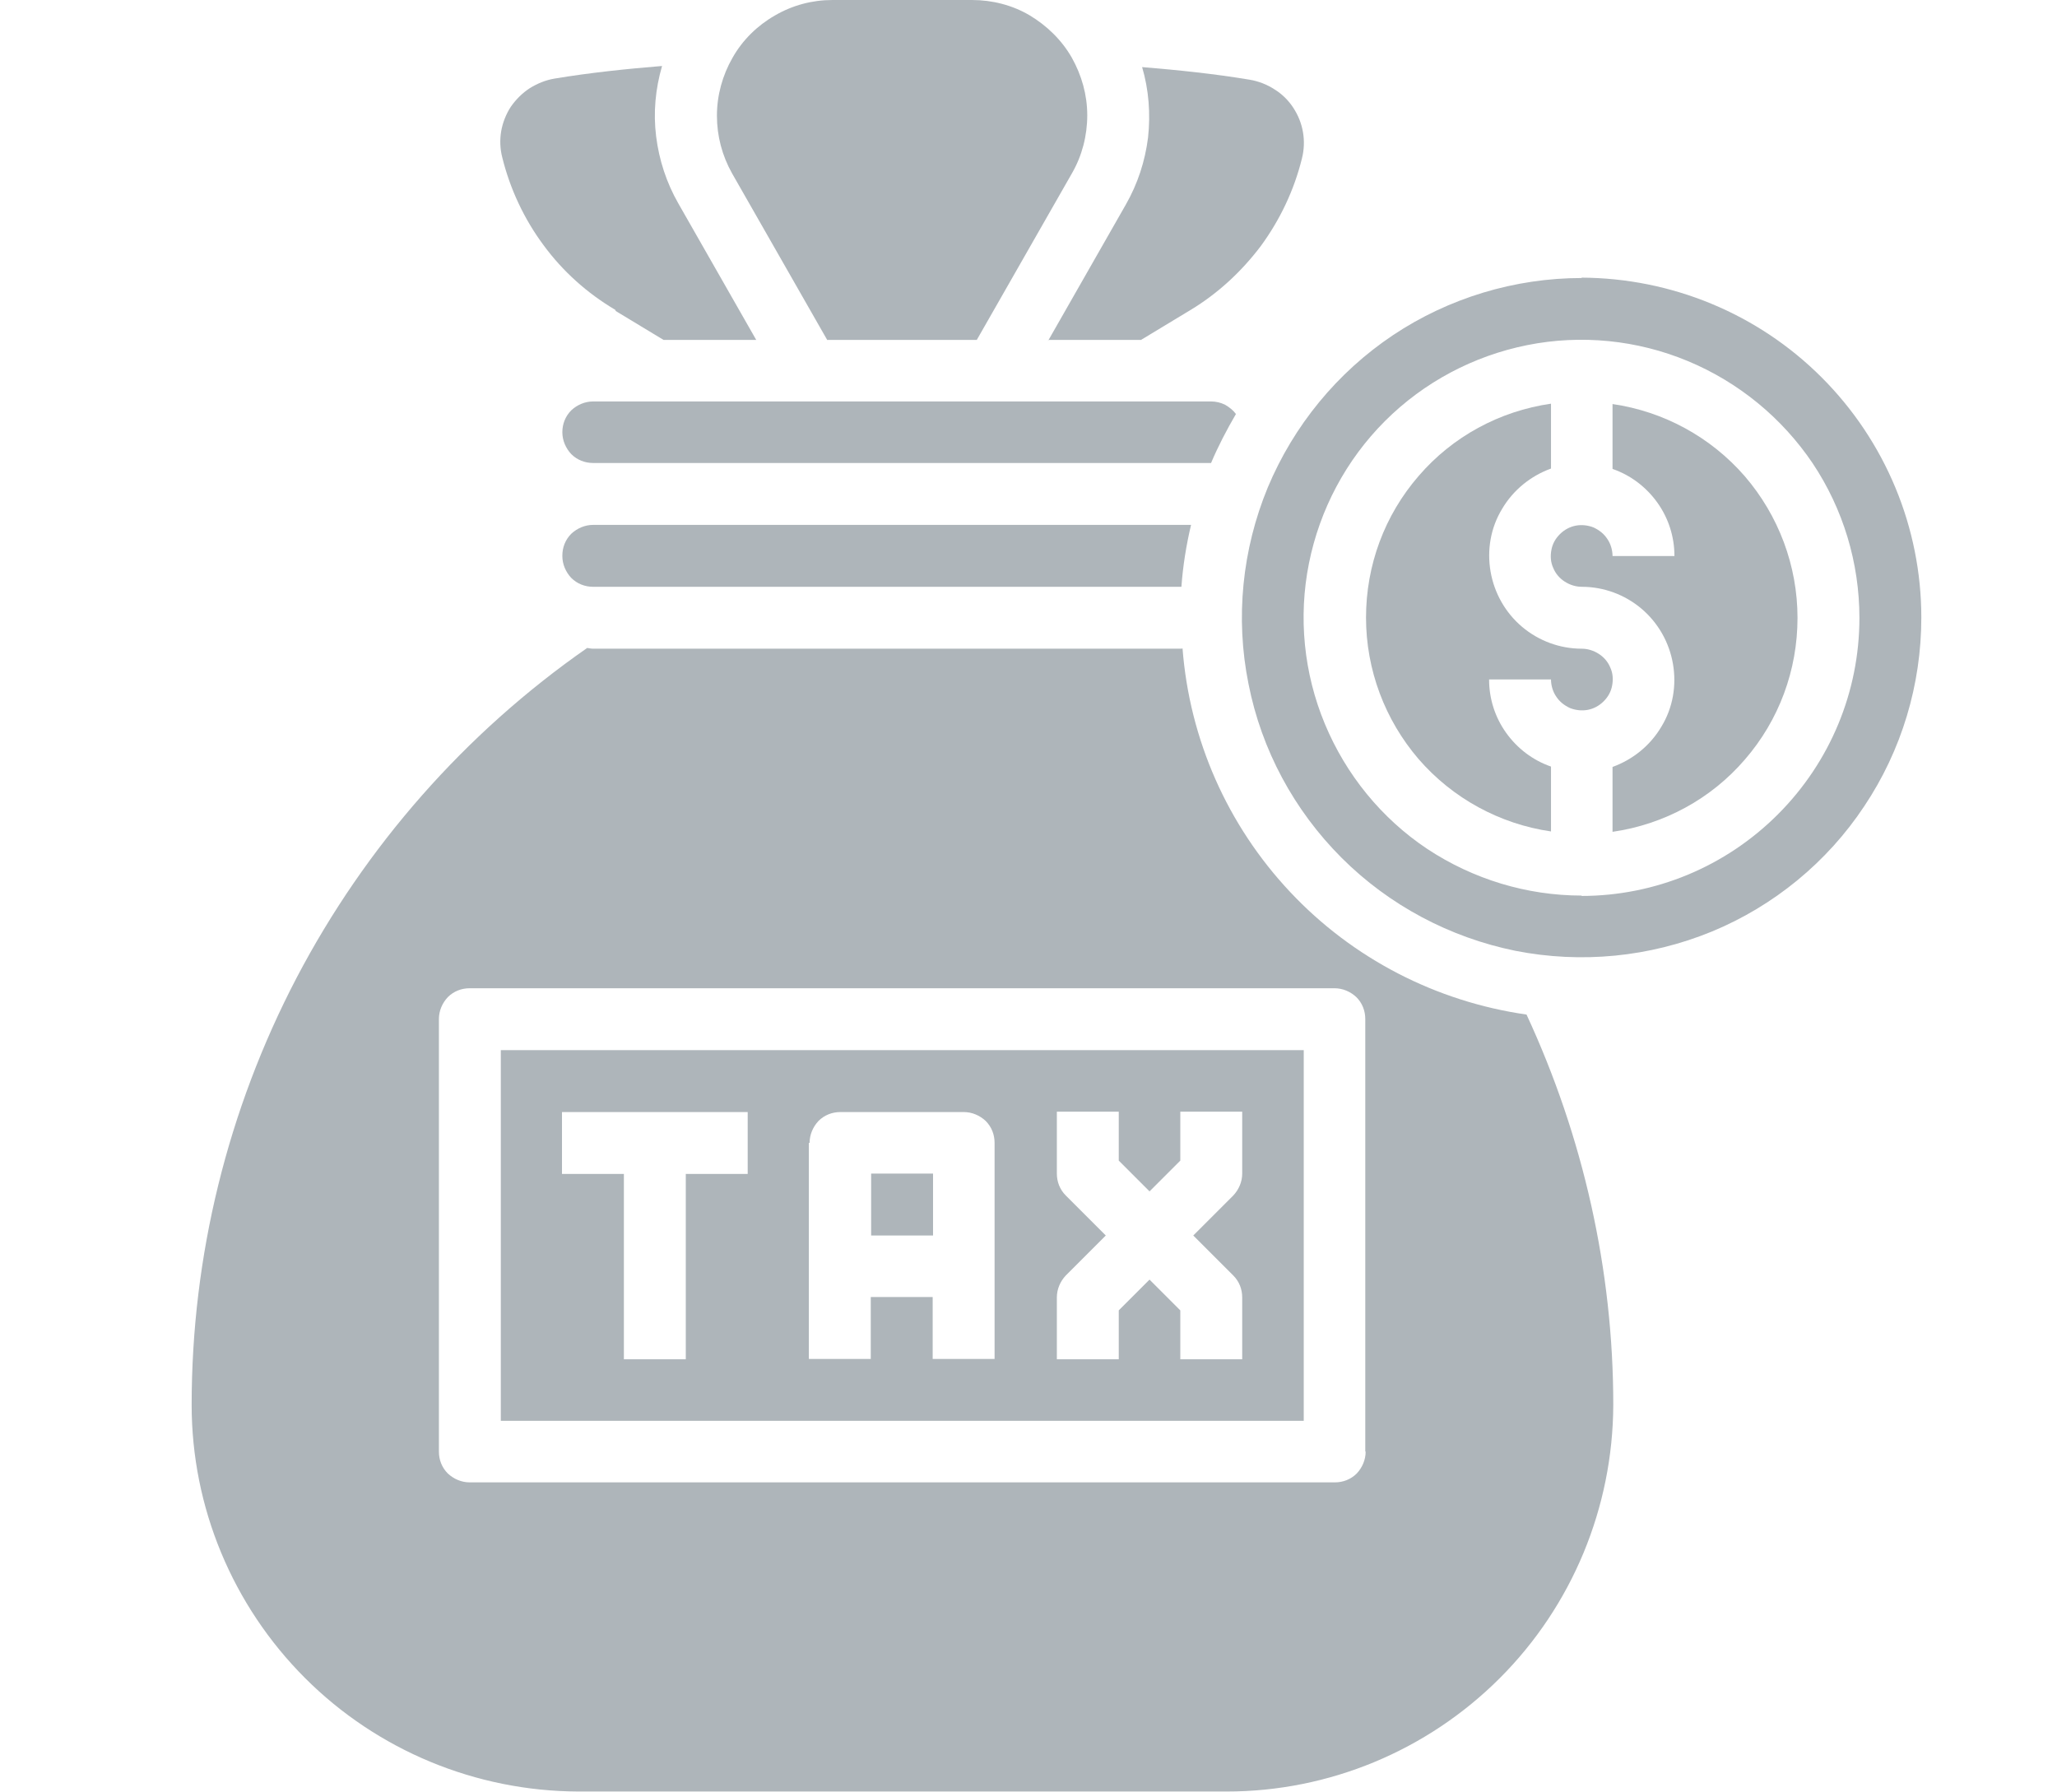
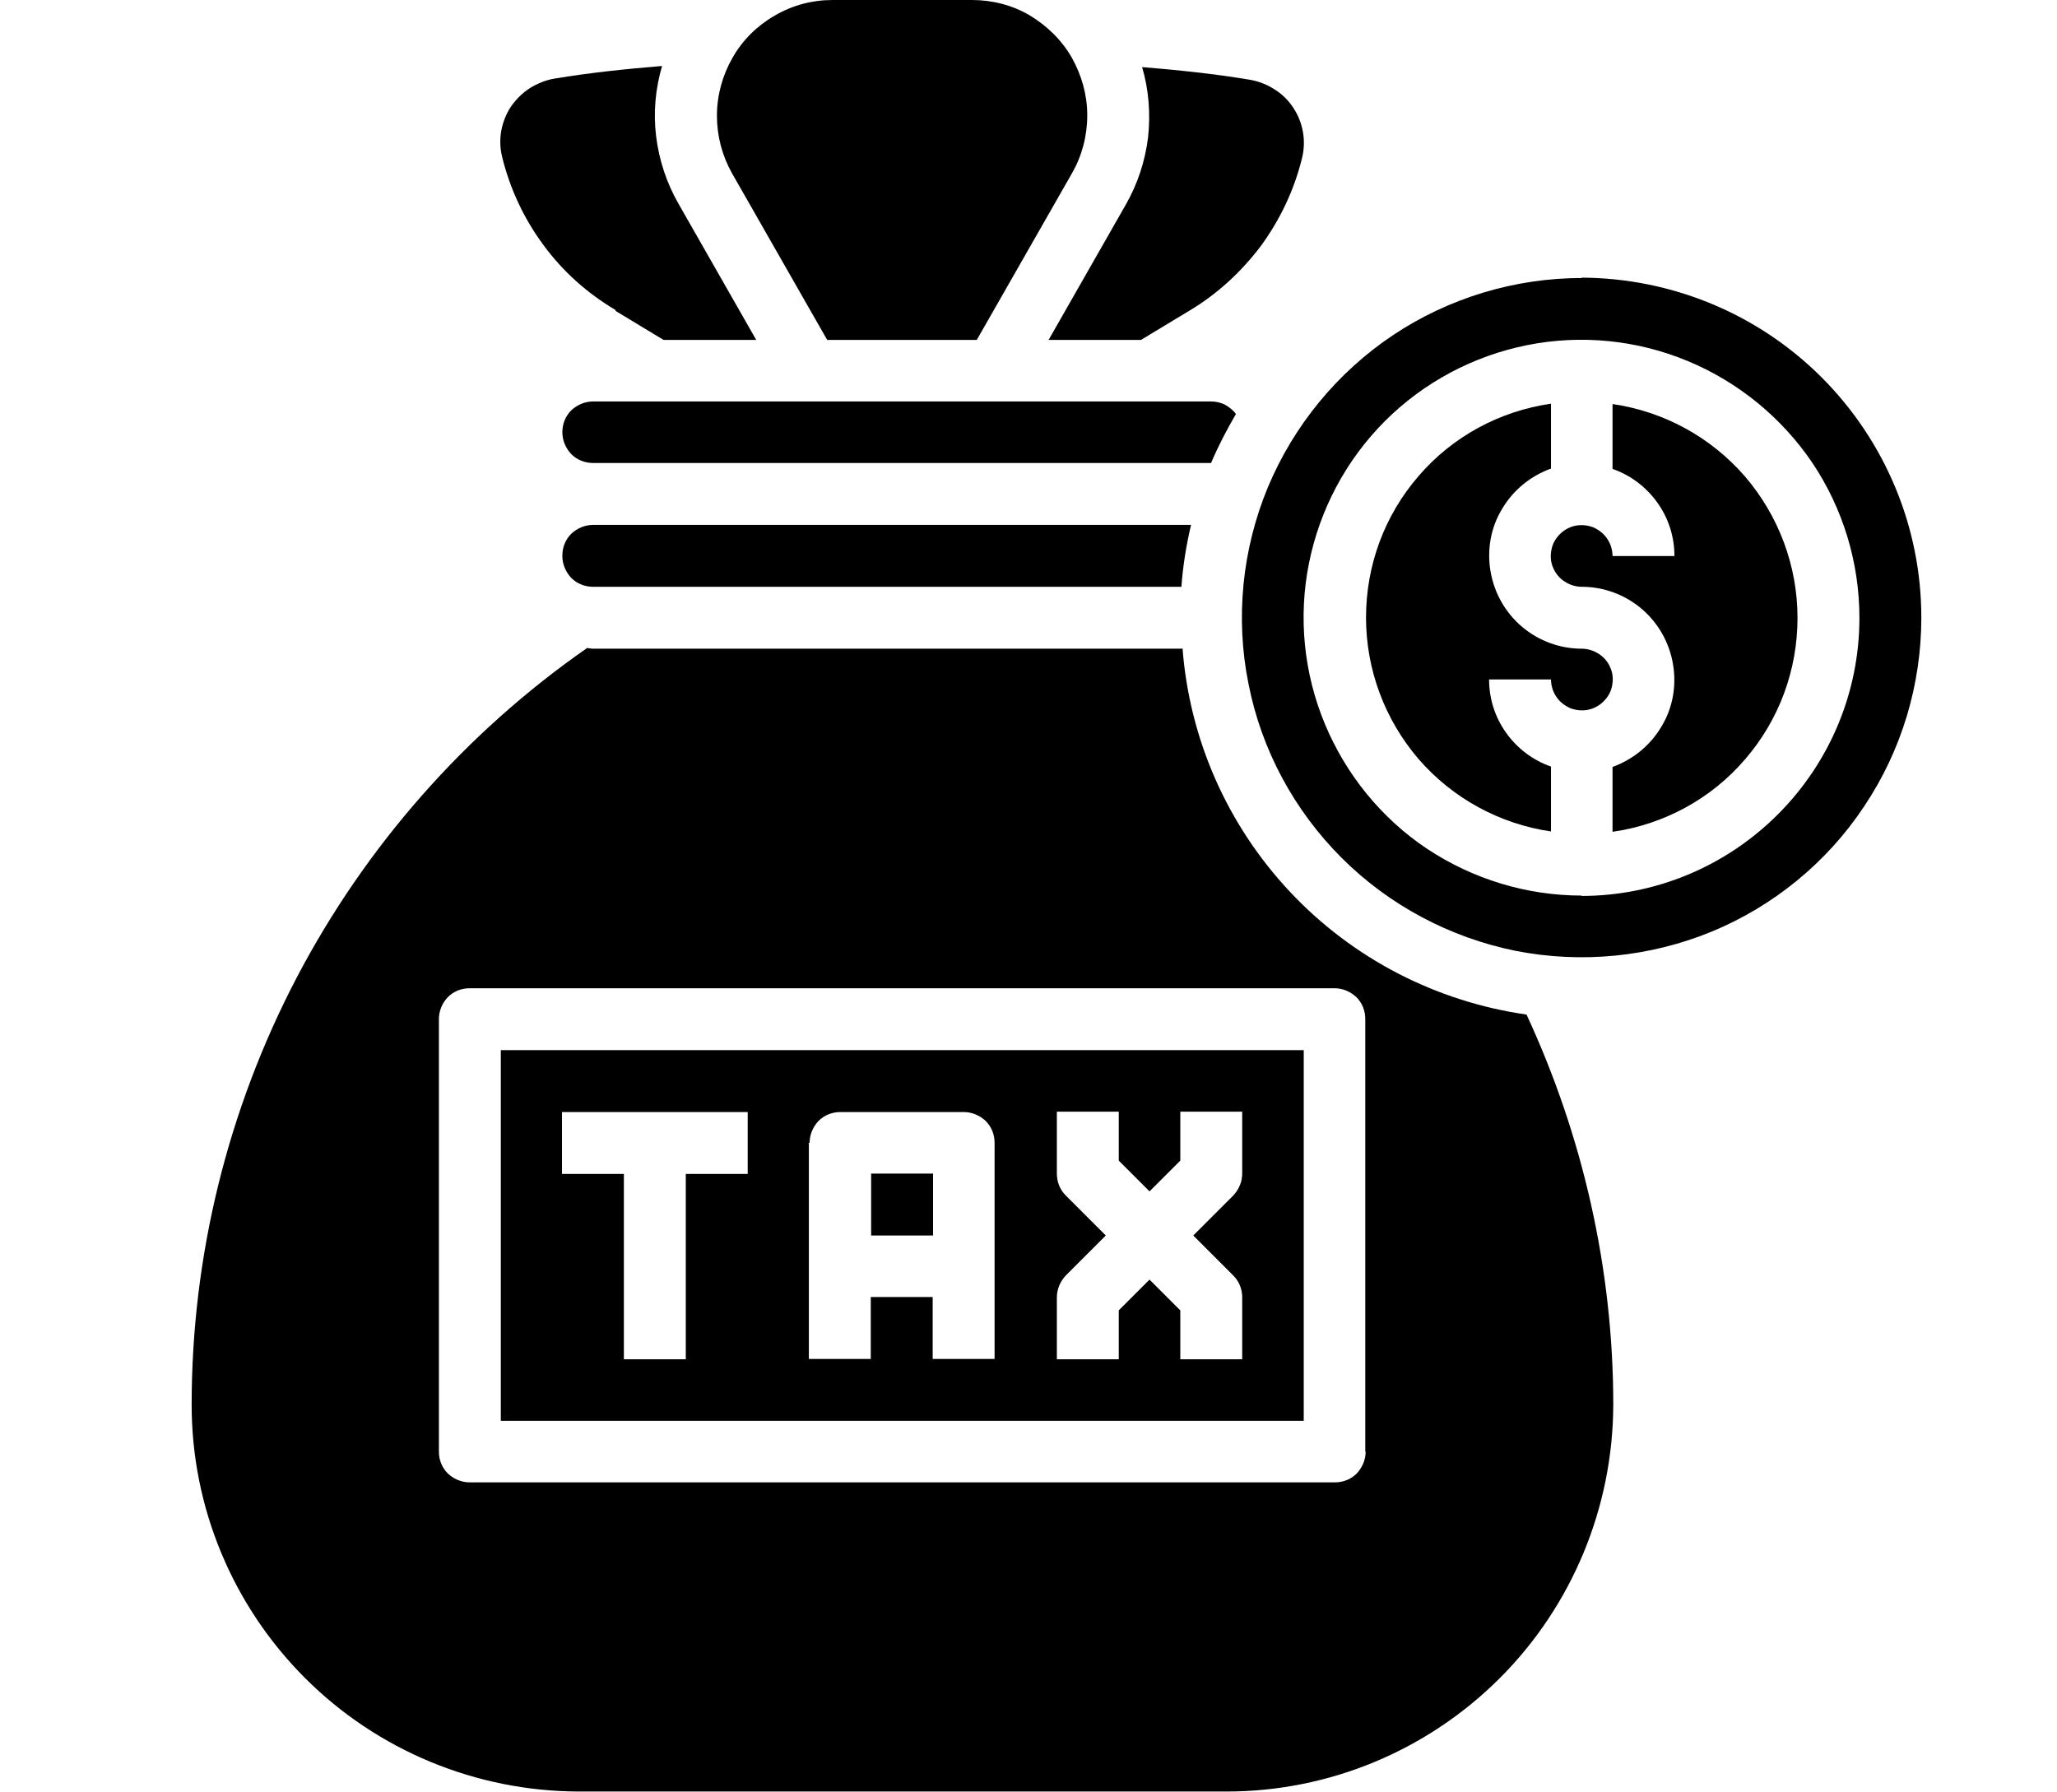
<svg xmlns="http://www.w3.org/2000/svg" id="Layer_1" viewBox="0 0 55.49 48.33">
  <defs>
-     <style>.cls-1{fill:#aeb5ba;}</style>
+     <style>.cls-1{fill:currentColor;}</style>
  </defs>
  <path class="cls-1" d="M13.51,38.33h21.66v-10H13.51v10ZM28.51,35c0-.22.09-.43.24-.59l1.08-1.08-1.08-1.08c-.16-.16-.24-.37-.24-.59v-1.67h1.67v1.32l.83.83.83-.83v-1.32h1.67v1.67c0,.22-.09.43-.24.59l-1.08,1.08,1.08,1.08c.16.16.24.37.24.59v1.67h-1.67v-1.32l-.83-.83-.83.83v1.32h-1.67v-1.67ZM21.84,30.83c0-.22.09-.43.24-.59.16-.16.37-.24.59-.24h3.33c.22,0,.43.09.59.24.16.16.24.37.24.59v5.83h-1.67v-1.67h-1.67v1.67h-1.67v-5.83ZM15.17,30h5v1.67h-1.67v5h-1.67v-5h-1.67v-1.67Z" />
  <path class="cls-1" d="M22.32,9.17h4.03l2.57-4.5c.27-.47.41-1.01.41-1.56,0-.55-.15-1.08-.42-1.56-.27-.47-.67-.86-1.14-1.14C27.31.14,26.77,0,26.22,0h-3.76c-.55,0-1.08.14-1.56.42-.47.27-.87.66-1.14,1.14-.27.47-.42,1.01-.42,1.56,0,.55.14,1.08.41,1.56l2.57,4.5Z" />
  <path class="cls-1" d="M25.17,31.66h-1.67v1.67h1.67v-1.67Z" />
  <path class="cls-1" d="M16.61,8.39l1.29.78h2.5l-2.1-3.68c-.32-.56-.52-1.17-.6-1.81-.08-.64-.02-1.28.16-1.9-.97.08-1.94.18-2.9.34-.24.04-.46.13-.67.26-.2.13-.37.3-.51.5-.13.2-.22.43-.26.66-.04.24-.03.48.03.71.21.85.59,1.66,1.11,2.36.52.71,1.18,1.3,1.94,1.75Z" />
  <path class="cls-1" d="M33.35,11.18c-.08-.11-.18-.19-.3-.26-.12-.06-.25-.09-.38-.09h-16.67c-.22,0-.43.09-.59.24-.16.16-.24.37-.24.59s.09.43.24.59c.16.16.37.24.59.24h16.67c.19-.45.42-.89.67-1.32Z" />
  <path class="cls-1" d="M28.28,9.17h2.5l1.29-.78c.76-.45,1.41-1.05,1.94-1.75.52-.71.9-1.51,1.11-2.36.06-.23.07-.48.03-.71-.04-.24-.13-.46-.26-.66-.13-.2-.3-.37-.51-.5-.2-.13-.43-.22-.67-.26-.96-.16-1.93-.26-2.9-.34.18.61.23,1.26.16,1.9-.08.64-.28,1.25-.6,1.81l-2.1,3.68Z" />
  <path class="cls-1" d="M15.17,15c0,.22.09.43.24.59.16.16.37.24.59.24h15.87c.04-.56.13-1.12.26-1.67h-16.13c-.22,0-.43.09-.59.24-.16.16-.24.37-.24.59Z" />
  <path class="cls-1" d="M42.67,17.5c-.59,0-1.16-.21-1.61-.59-.45-.38-.75-.91-.85-1.49s0-1.18.31-1.69c.3-.51.77-.89,1.32-1.09v-1.75c-1.39.2-2.66.89-3.57,1.95-.92,1.06-1.42,2.41-1.42,3.82s.51,2.76,1.42,3.82c.92,1.06,2.19,1.75,3.57,1.95v-1.75c-.49-.17-.91-.49-1.21-.91-.3-.42-.46-.92-.46-1.44h1.67c0,.16.05.33.14.46.09.14.22.24.37.31.15.06.32.08.48.05.16-.03.31-.11.43-.23.12-.12.2-.26.23-.43.03-.16.02-.33-.05-.48-.06-.15-.17-.28-.31-.37-.14-.09-.3-.14-.46-.14Z" />
  <path class="cls-1" d="M31.88,17.5h-15.87c-.06,0-.11-.01-.17-.02-3.29,2.29-5.98,5.35-7.84,8.9-1.86,3.56-2.83,7.51-2.83,11.52,0,2.76,1.1,5.41,3.06,7.37,1.95,1.95,4.6,3.05,7.37,3.06h17.49c2.76,0,5.41-1.1,7.37-3.06,1.95-1.95,3.05-4.6,3.06-7.37,0-3.64-.81-7.23-2.34-10.53-2.44-.35-4.69-1.51-6.38-3.31-1.69-1.8-2.71-4.11-2.9-6.57ZM36.84,39.16c0,.22-.09.43-.24.59-.16.16-.37.24-.59.24H12.67c-.22,0-.43-.09-.59-.24-.16-.16-.24-.37-.24-.59v-11.67c0-.22.09-.43.24-.59.16-.16.37-.24.59-.24h23.33c.22,0,.43.09.59.24.16.16.24.37.24.59v11.67Z" />
  <path class="cls-1" d="M43.5,10.9v1.75c.49.17.91.49,1.21.91.3.42.46.92.46,1.44h-1.67c0-.16-.05-.33-.14-.46-.09-.14-.22-.24-.37-.31-.15-.06-.32-.08-.48-.05-.16.03-.31.11-.43.23-.12.12-.2.26-.23.43-.03.16-.02.33.05.48.06.15.17.28.31.37.14.09.3.14.46.14.59,0,1.16.21,1.61.59.45.38.75.91.85,1.49.1.58,0,1.18-.31,1.69-.3.51-.77.89-1.32,1.09v1.75c1.39-.2,2.66-.89,3.57-1.95.92-1.06,1.42-2.41,1.42-3.82s-.51-2.76-1.42-3.82c-.92-1.06-2.19-1.75-3.57-1.95h0Z" />
  <path class="cls-1" d="M42.67,7.5c-1.81,0-3.59.54-5.09,1.54-1.51,1.01-2.68,2.44-3.38,4.11-.69,1.67-.88,3.52-.52,5.3.35,1.78,1.23,3.41,2.51,4.69,1.28,1.28,2.92,2.15,4.69,2.51,1.78.35,3.62.17,5.3-.52,1.67-.69,3.11-1.87,4.11-3.38,1.01-1.51,1.54-3.28,1.54-5.09,0-2.43-.97-4.76-2.69-6.48-1.72-1.72-4.05-2.68-6.48-2.69ZM42.67,24.16c-1.48,0-2.93-.44-4.17-1.26-1.23-.82-2.19-2-2.76-3.37s-.72-2.88-.43-4.33c.29-1.45,1-2.79,2.05-3.84,1.05-1.05,2.39-1.76,3.84-2.05,1.45-.29,2.96-.14,4.33.43,1.37.57,2.54,1.53,3.37,2.76.82,1.23,1.26,2.68,1.26,4.17,0,1.99-.79,3.89-2.2,5.3-1.41,1.41-3.31,2.2-5.3,2.2Z" />
</svg>
